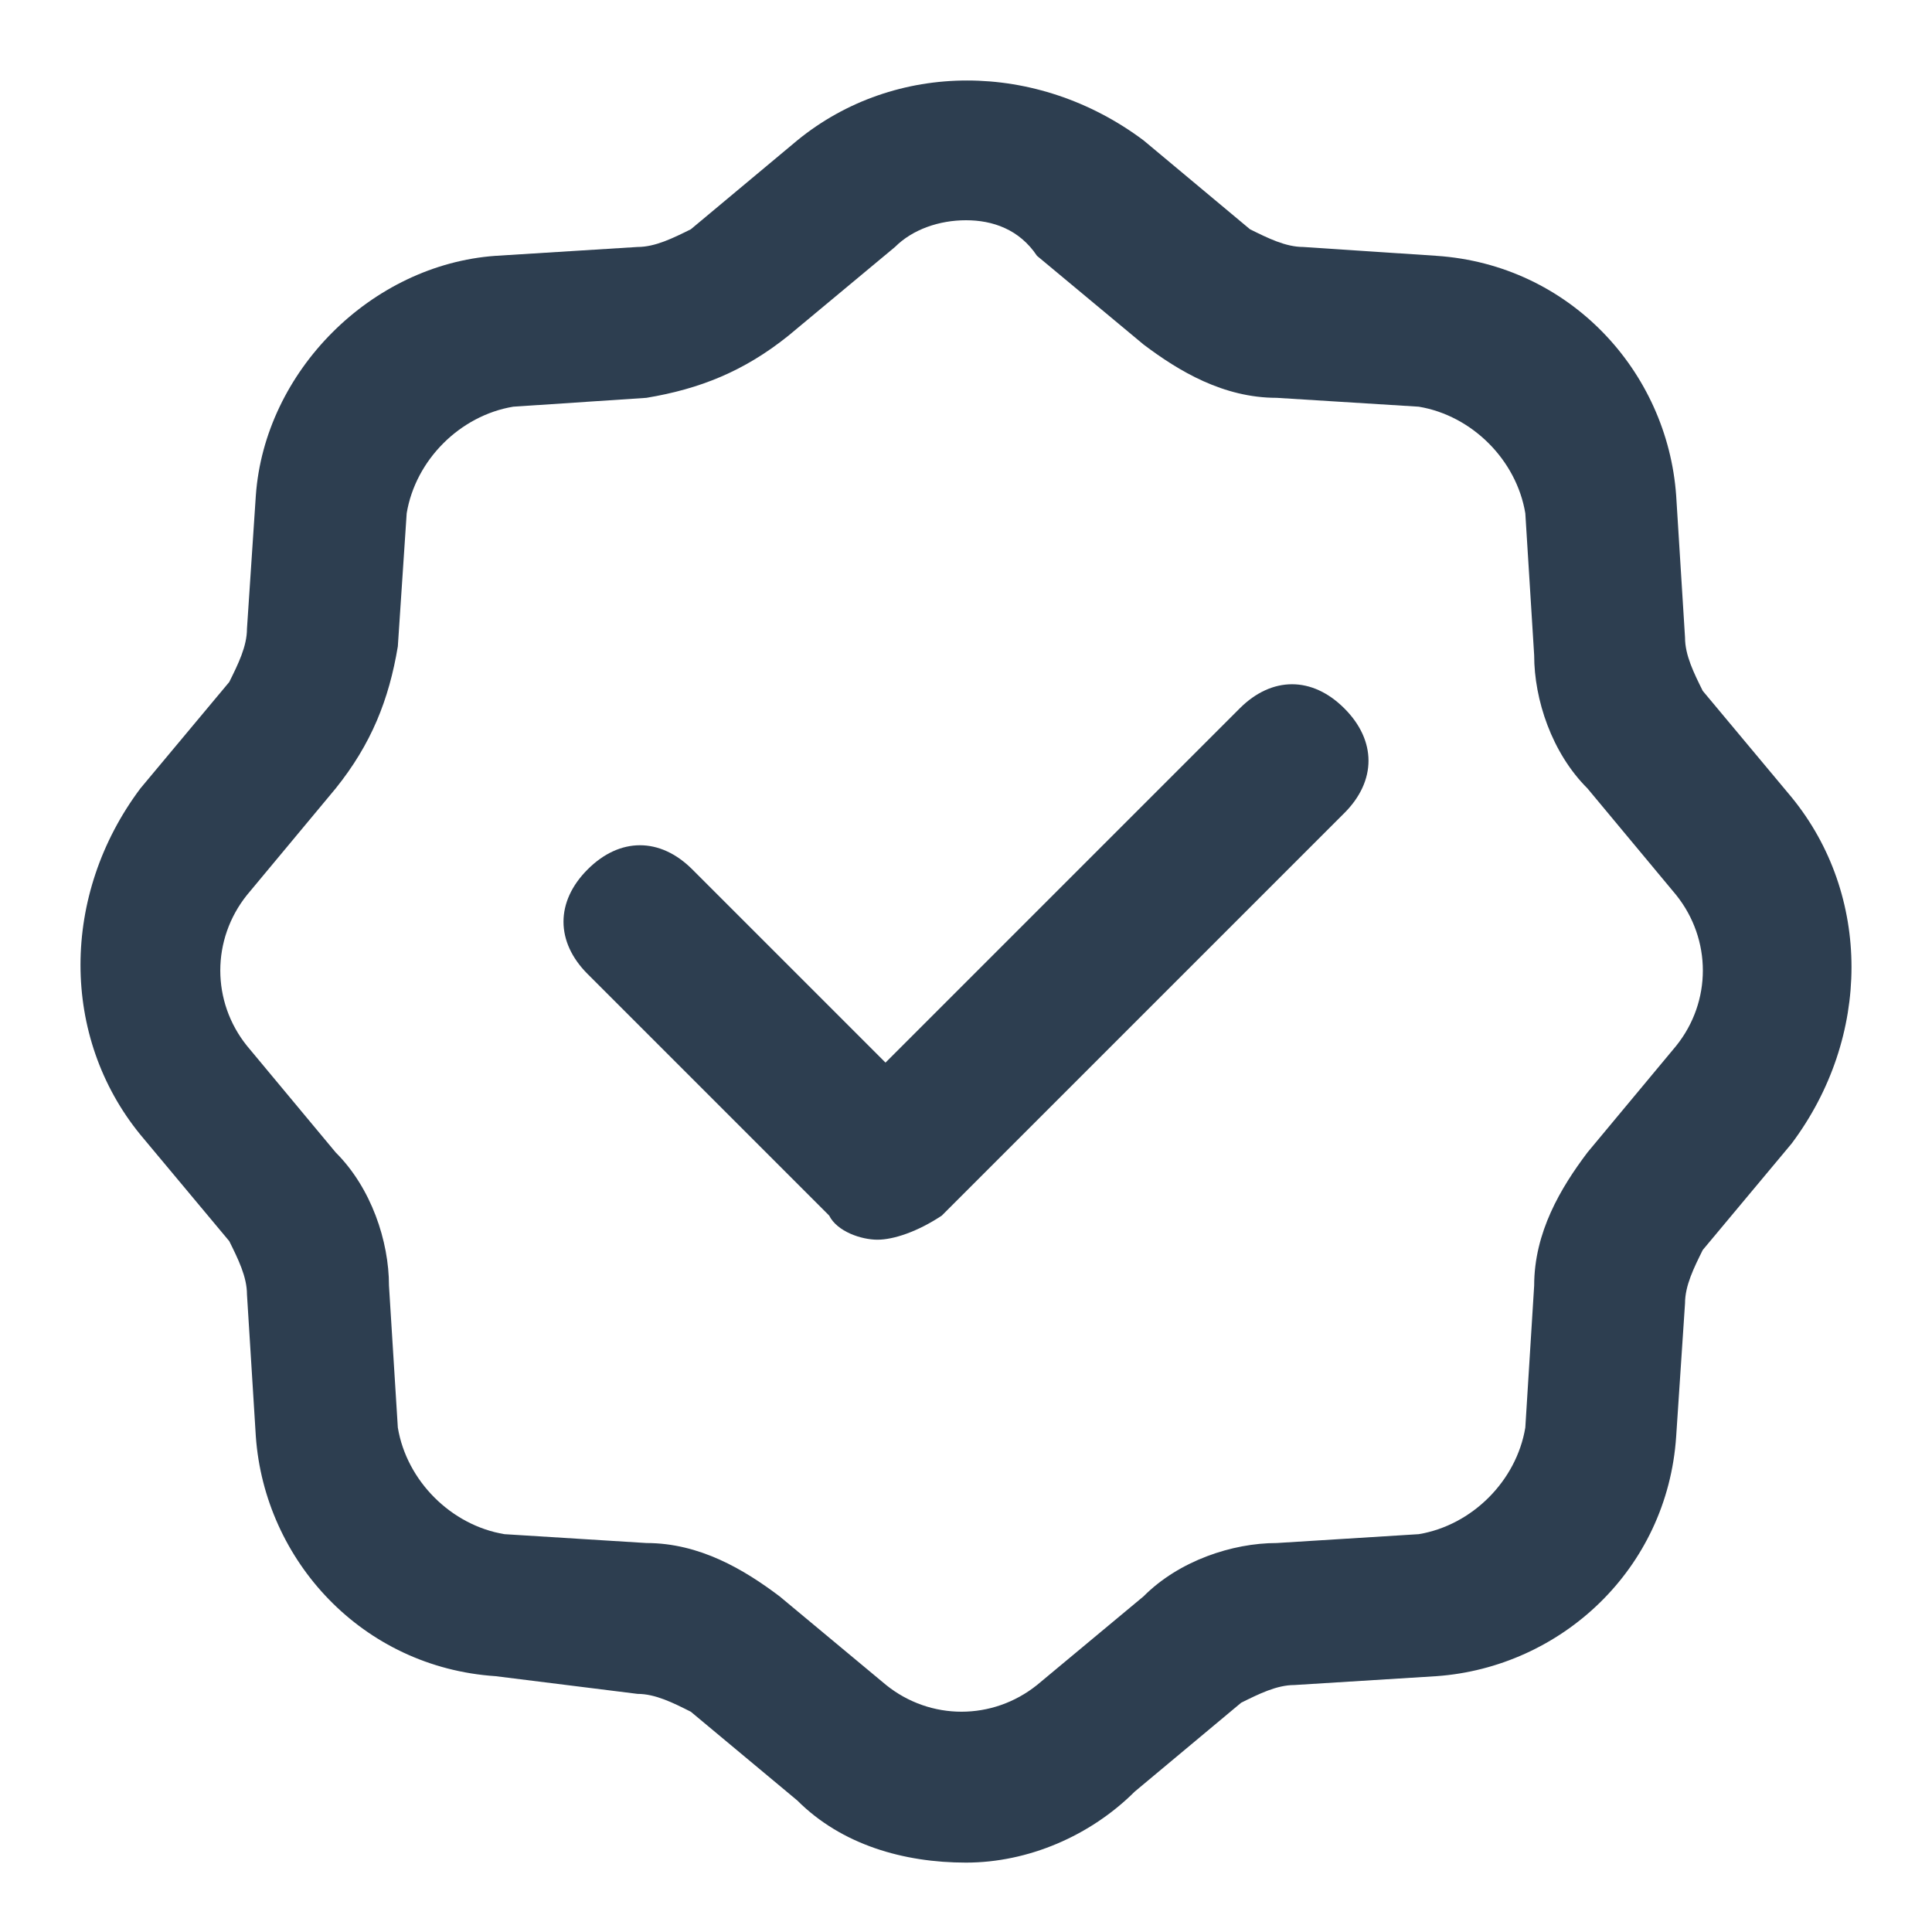
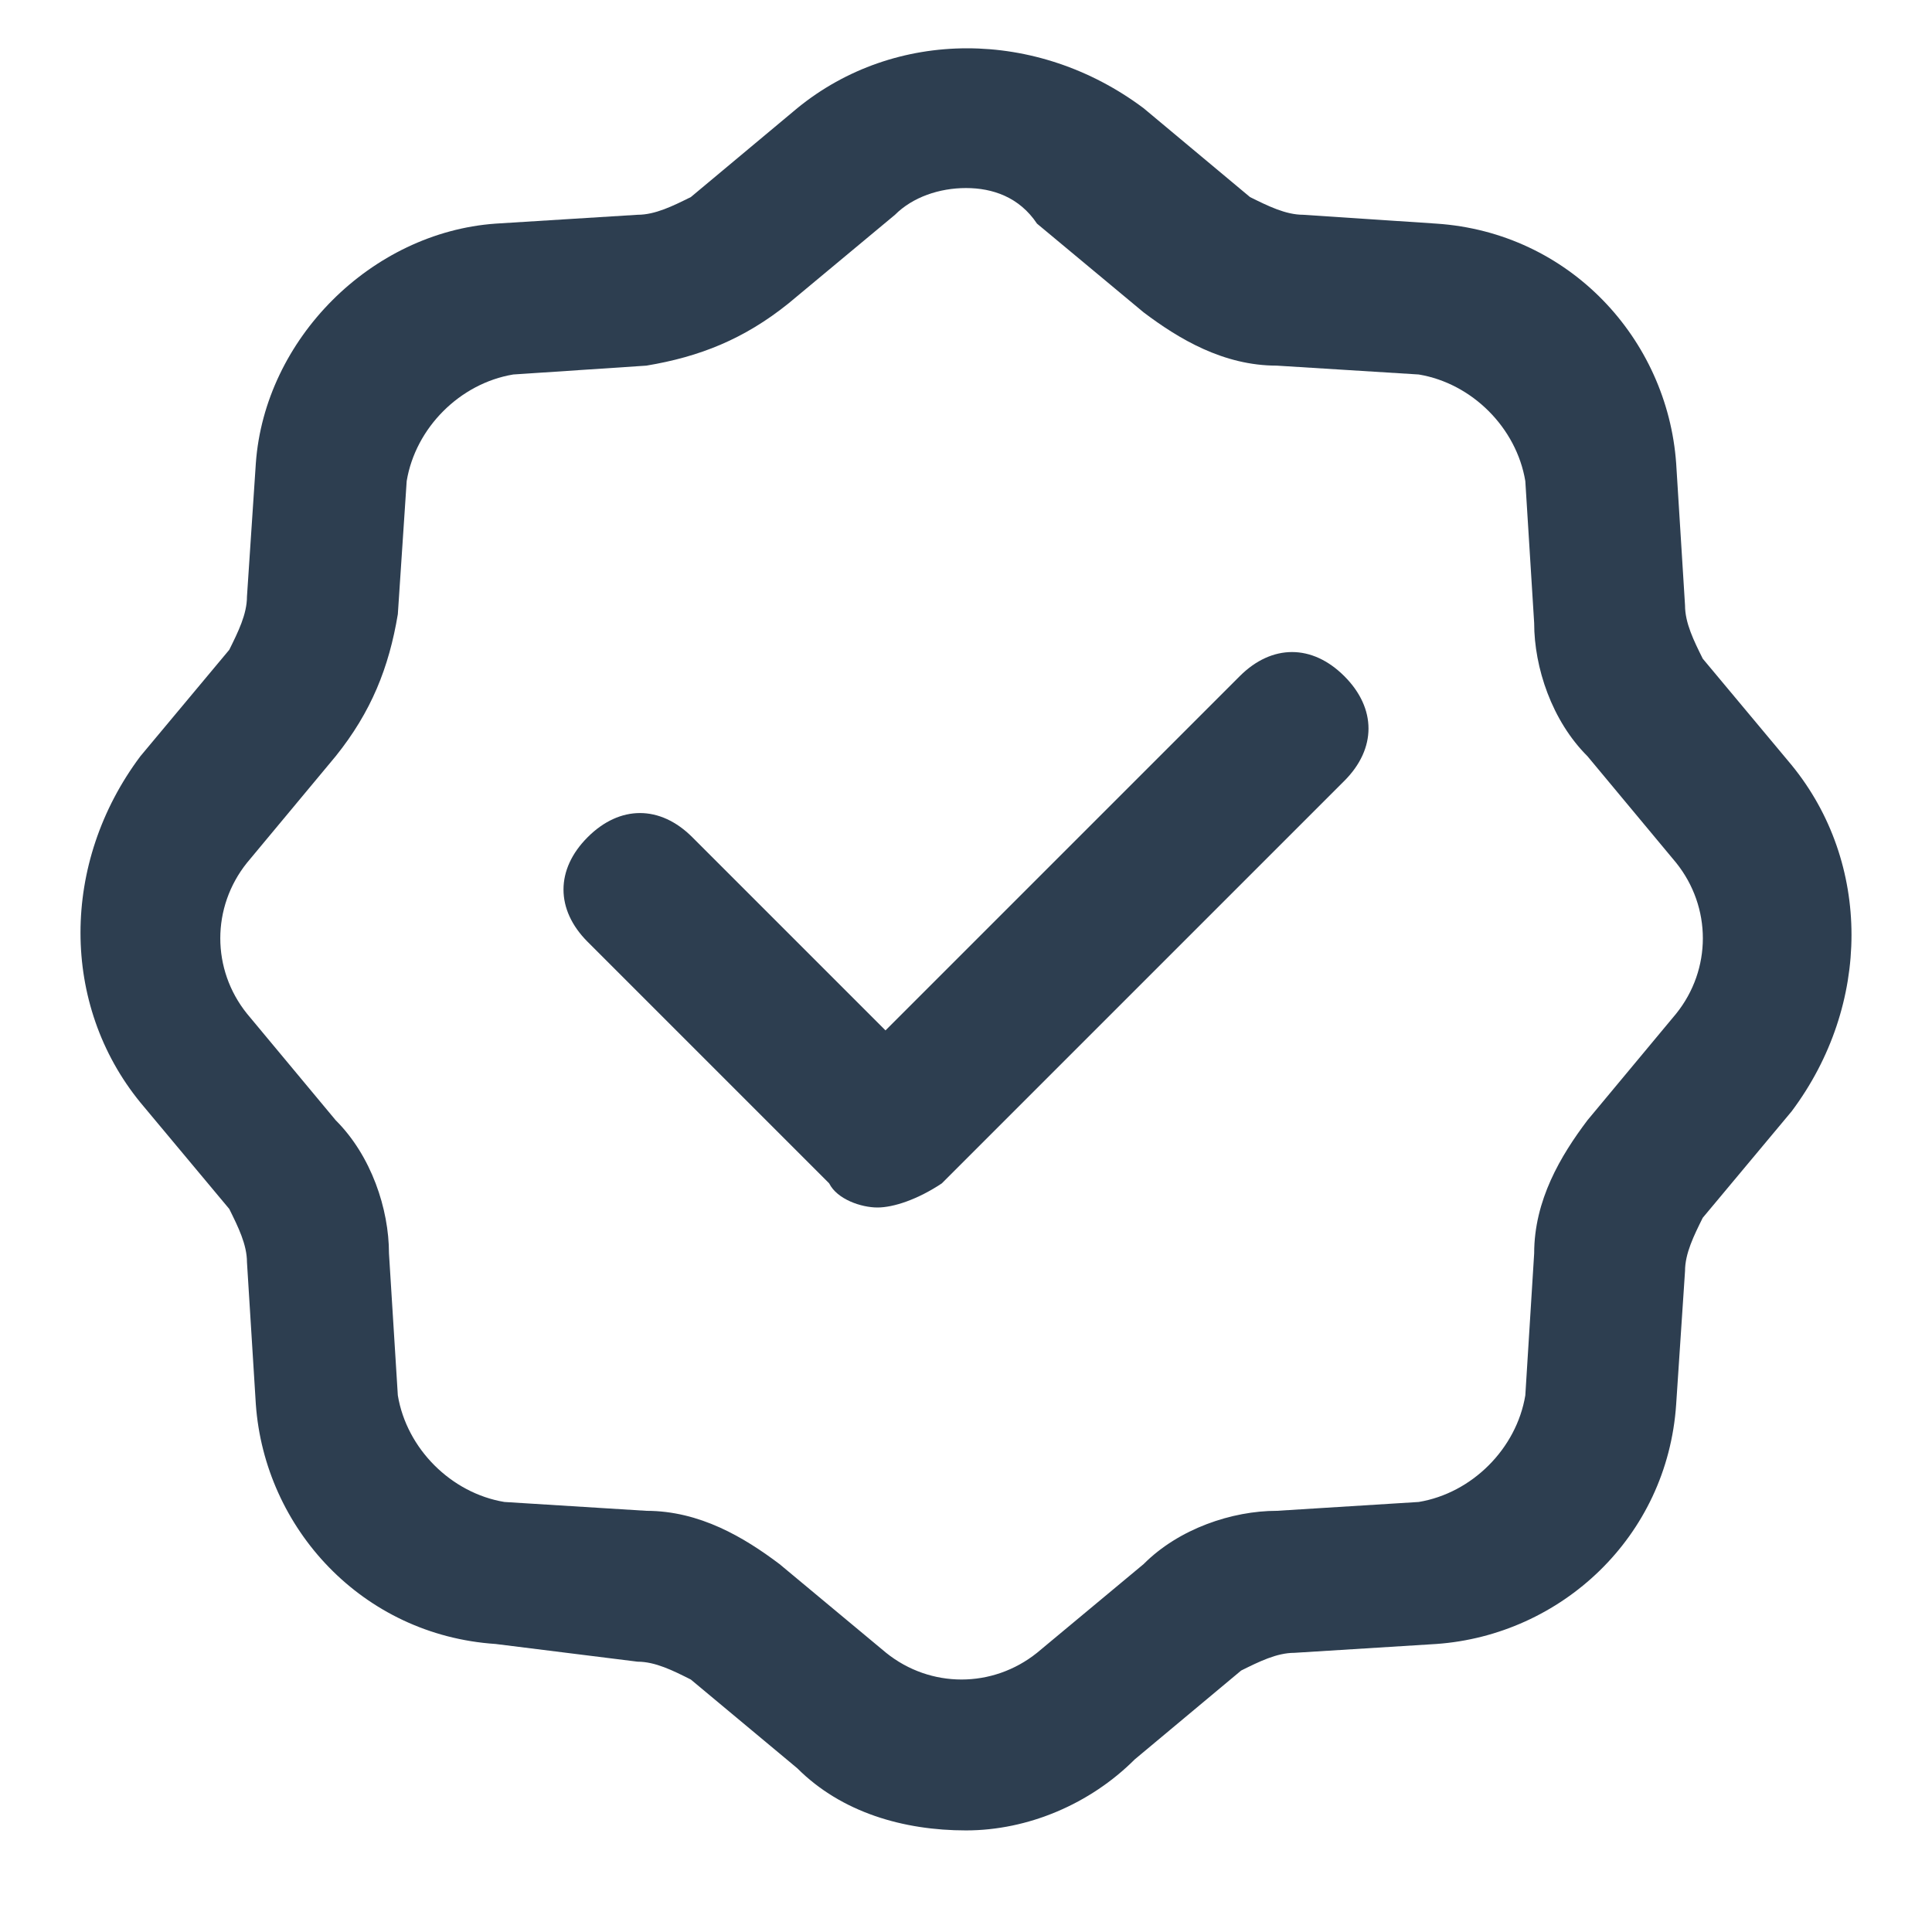
<svg xmlns="http://www.w3.org/2000/svg" width="12" height="12" viewBox="0 0 12 12" fill="none">
-   <path d="M6 11.569C5.614 11.569 5.228 11.459 4.952 11.183L4.291 10.632C4.18 10.576 4.07 10.521 3.96 10.521L3.078 10.411C2.251 10.356 1.644 9.694 1.589 8.922L1.534 8.04C1.534 7.93 1.479 7.82 1.424 7.709L0.872 7.048C0.376 6.441 0.376 5.559 0.872 4.897L1.424 4.236C1.479 4.125 1.534 4.015 1.534 3.905L1.589 3.078C1.644 2.306 2.306 1.644 3.078 1.589L3.96 1.534C4.07 1.534 4.18 1.479 4.291 1.424L4.952 0.872C5.559 0.376 6.441 0.376 7.103 0.872L7.764 1.424C7.875 1.479 7.985 1.534 8.095 1.534L8.922 1.589C9.749 1.644 10.356 2.306 10.411 3.078L10.466 3.96C10.466 4.07 10.521 4.18 10.576 4.291L11.128 4.952C11.624 5.559 11.624 6.441 11.128 7.103L10.576 7.764C10.521 7.875 10.466 7.985 10.466 8.095L10.411 8.922C10.356 9.749 9.694 10.356 8.922 10.411L8.04 10.466C7.93 10.466 7.82 10.521 7.709 10.576L7.048 11.128C6.772 11.403 6.386 11.569 6 11.569ZM6 1.368C5.835 1.368 5.669 1.424 5.559 1.534L4.897 2.085C4.622 2.306 4.346 2.416 4.015 2.471L3.188 2.526C2.857 2.581 2.581 2.857 2.526 3.188L2.471 4.015C2.416 4.346 2.306 4.622 2.085 4.897L1.534 5.559C1.313 5.835 1.313 6.221 1.534 6.496L2.085 7.158C2.306 7.378 2.416 7.709 2.416 7.985L2.471 8.867C2.526 9.198 2.802 9.474 3.133 9.529L4.015 9.584C4.346 9.584 4.622 9.749 4.842 9.915L5.504 10.466C5.779 10.687 6.165 10.687 6.441 10.466L7.103 9.915C7.323 9.694 7.654 9.584 7.93 9.584L8.812 9.529C9.143 9.474 9.419 9.198 9.474 8.867L9.529 7.985C9.529 7.654 9.694 7.378 9.86 7.158L10.411 6.496C10.632 6.221 10.632 5.835 10.411 5.559L9.86 4.897C9.639 4.677 9.529 4.346 9.529 4.07L9.474 3.188C9.419 2.857 9.143 2.581 8.812 2.526L7.93 2.471C7.599 2.471 7.323 2.306 7.103 2.14L6.441 1.589C6.331 1.424 6.165 1.368 6 1.368Z" fill="#2D3E50" />
-   <path d="M5.45 7.7C5.35 7.7 5.2 7.65 5.15 7.55L3.65 6.05C3.45 5.85 3.45 5.6 3.65 5.4C3.85 5.2 4.1 5.2 4.3 5.4L5.5 6.6L7.7 4.4C7.9 4.2 8.15 4.2 8.35 4.4C8.55 4.6 8.55 4.85 8.35 5.05L5.85 7.55C5.7 7.65 5.55 7.7 5.45 7.7Z" fill="#2D3E50" />
+   <path d="M6 11.369C5.614 11.369 5.228 11.259 4.952 10.983L4.291 10.432C4.18 10.376 4.07 10.321 3.96 10.321L3.078 10.211C2.251 10.156 1.644 9.494 1.589 8.722L1.534 7.84C1.534 7.73 1.479 7.62 1.424 7.509L0.872 6.848C0.376 6.241 0.376 5.359 0.872 4.697L1.424 4.036C1.479 3.925 1.534 3.815 1.534 3.705L1.589 2.878C1.644 2.106 2.306 1.444 3.078 1.389L3.96 1.334C4.07 1.334 4.18 1.279 4.291 1.224L4.952 0.672C5.559 0.176 6.441 0.176 7.103 0.672L7.764 1.224C7.875 1.279 7.985 1.334 8.095 1.334L8.922 1.389C9.749 1.444 10.356 2.106 10.411 2.878L10.466 3.76C10.466 3.87 10.521 3.98 10.576 4.091L11.128 4.752C11.624 5.359 11.624 6.241 11.128 6.903L10.576 7.564C10.521 7.675 10.466 7.785 10.466 7.895L10.411 8.722C10.356 9.549 9.694 10.156 8.922 10.211L8.04 10.266C7.93 10.266 7.82 10.321 7.709 10.376L7.048 10.928C6.772 11.204 6.386 11.369 6 11.369ZM6 1.168C5.835 1.168 5.669 1.224 5.559 1.334L4.897 1.885C4.622 2.106 4.346 2.216 4.015 2.271L3.188 2.326C2.857 2.381 2.581 2.657 2.526 2.988L2.471 3.815C2.416 4.146 2.306 4.422 2.085 4.697L1.534 5.359C1.313 5.635 1.313 6.021 1.534 6.296L2.085 6.958C2.306 7.178 2.416 7.509 2.416 7.785L2.471 8.667C2.526 8.998 2.802 9.274 3.133 9.329L4.015 9.384C4.346 9.384 4.622 9.549 4.842 9.715L5.504 10.266C5.779 10.487 6.165 10.487 6.441 10.266L7.103 9.715C7.323 9.494 7.654 9.384 7.93 9.384L8.812 9.329C9.143 9.274 9.419 8.998 9.474 8.667L9.529 7.785C9.529 7.454 9.694 7.178 9.86 6.958L10.411 6.296C10.632 6.021 10.632 5.635 10.411 5.359L9.86 4.697C9.639 4.477 9.529 4.146 9.529 3.87L9.474 2.988C9.419 2.657 9.143 2.381 8.812 2.326L7.93 2.271C7.599 2.271 7.323 2.106 7.103 1.94L6.441 1.389C6.331 1.224 6.165 1.168 6 1.168Z" fill="#2D3E50" />
+   <path d="M5.45 7.5C5.35 7.5 5.2 7.45 5.15 7.35L3.65 5.85C3.45 5.65 3.45 5.4 3.65 5.2C3.85 5 4.1 5 4.3 5.2L5.5 6.4L7.7 4.2C7.9 4 8.15 4 8.35 4.2C8.55 4.4 8.55 4.65 8.35 4.85L5.85 7.35C5.7 7.45 5.55 7.5 5.45 7.5Z" fill="#2D3E50" />
</svg>
